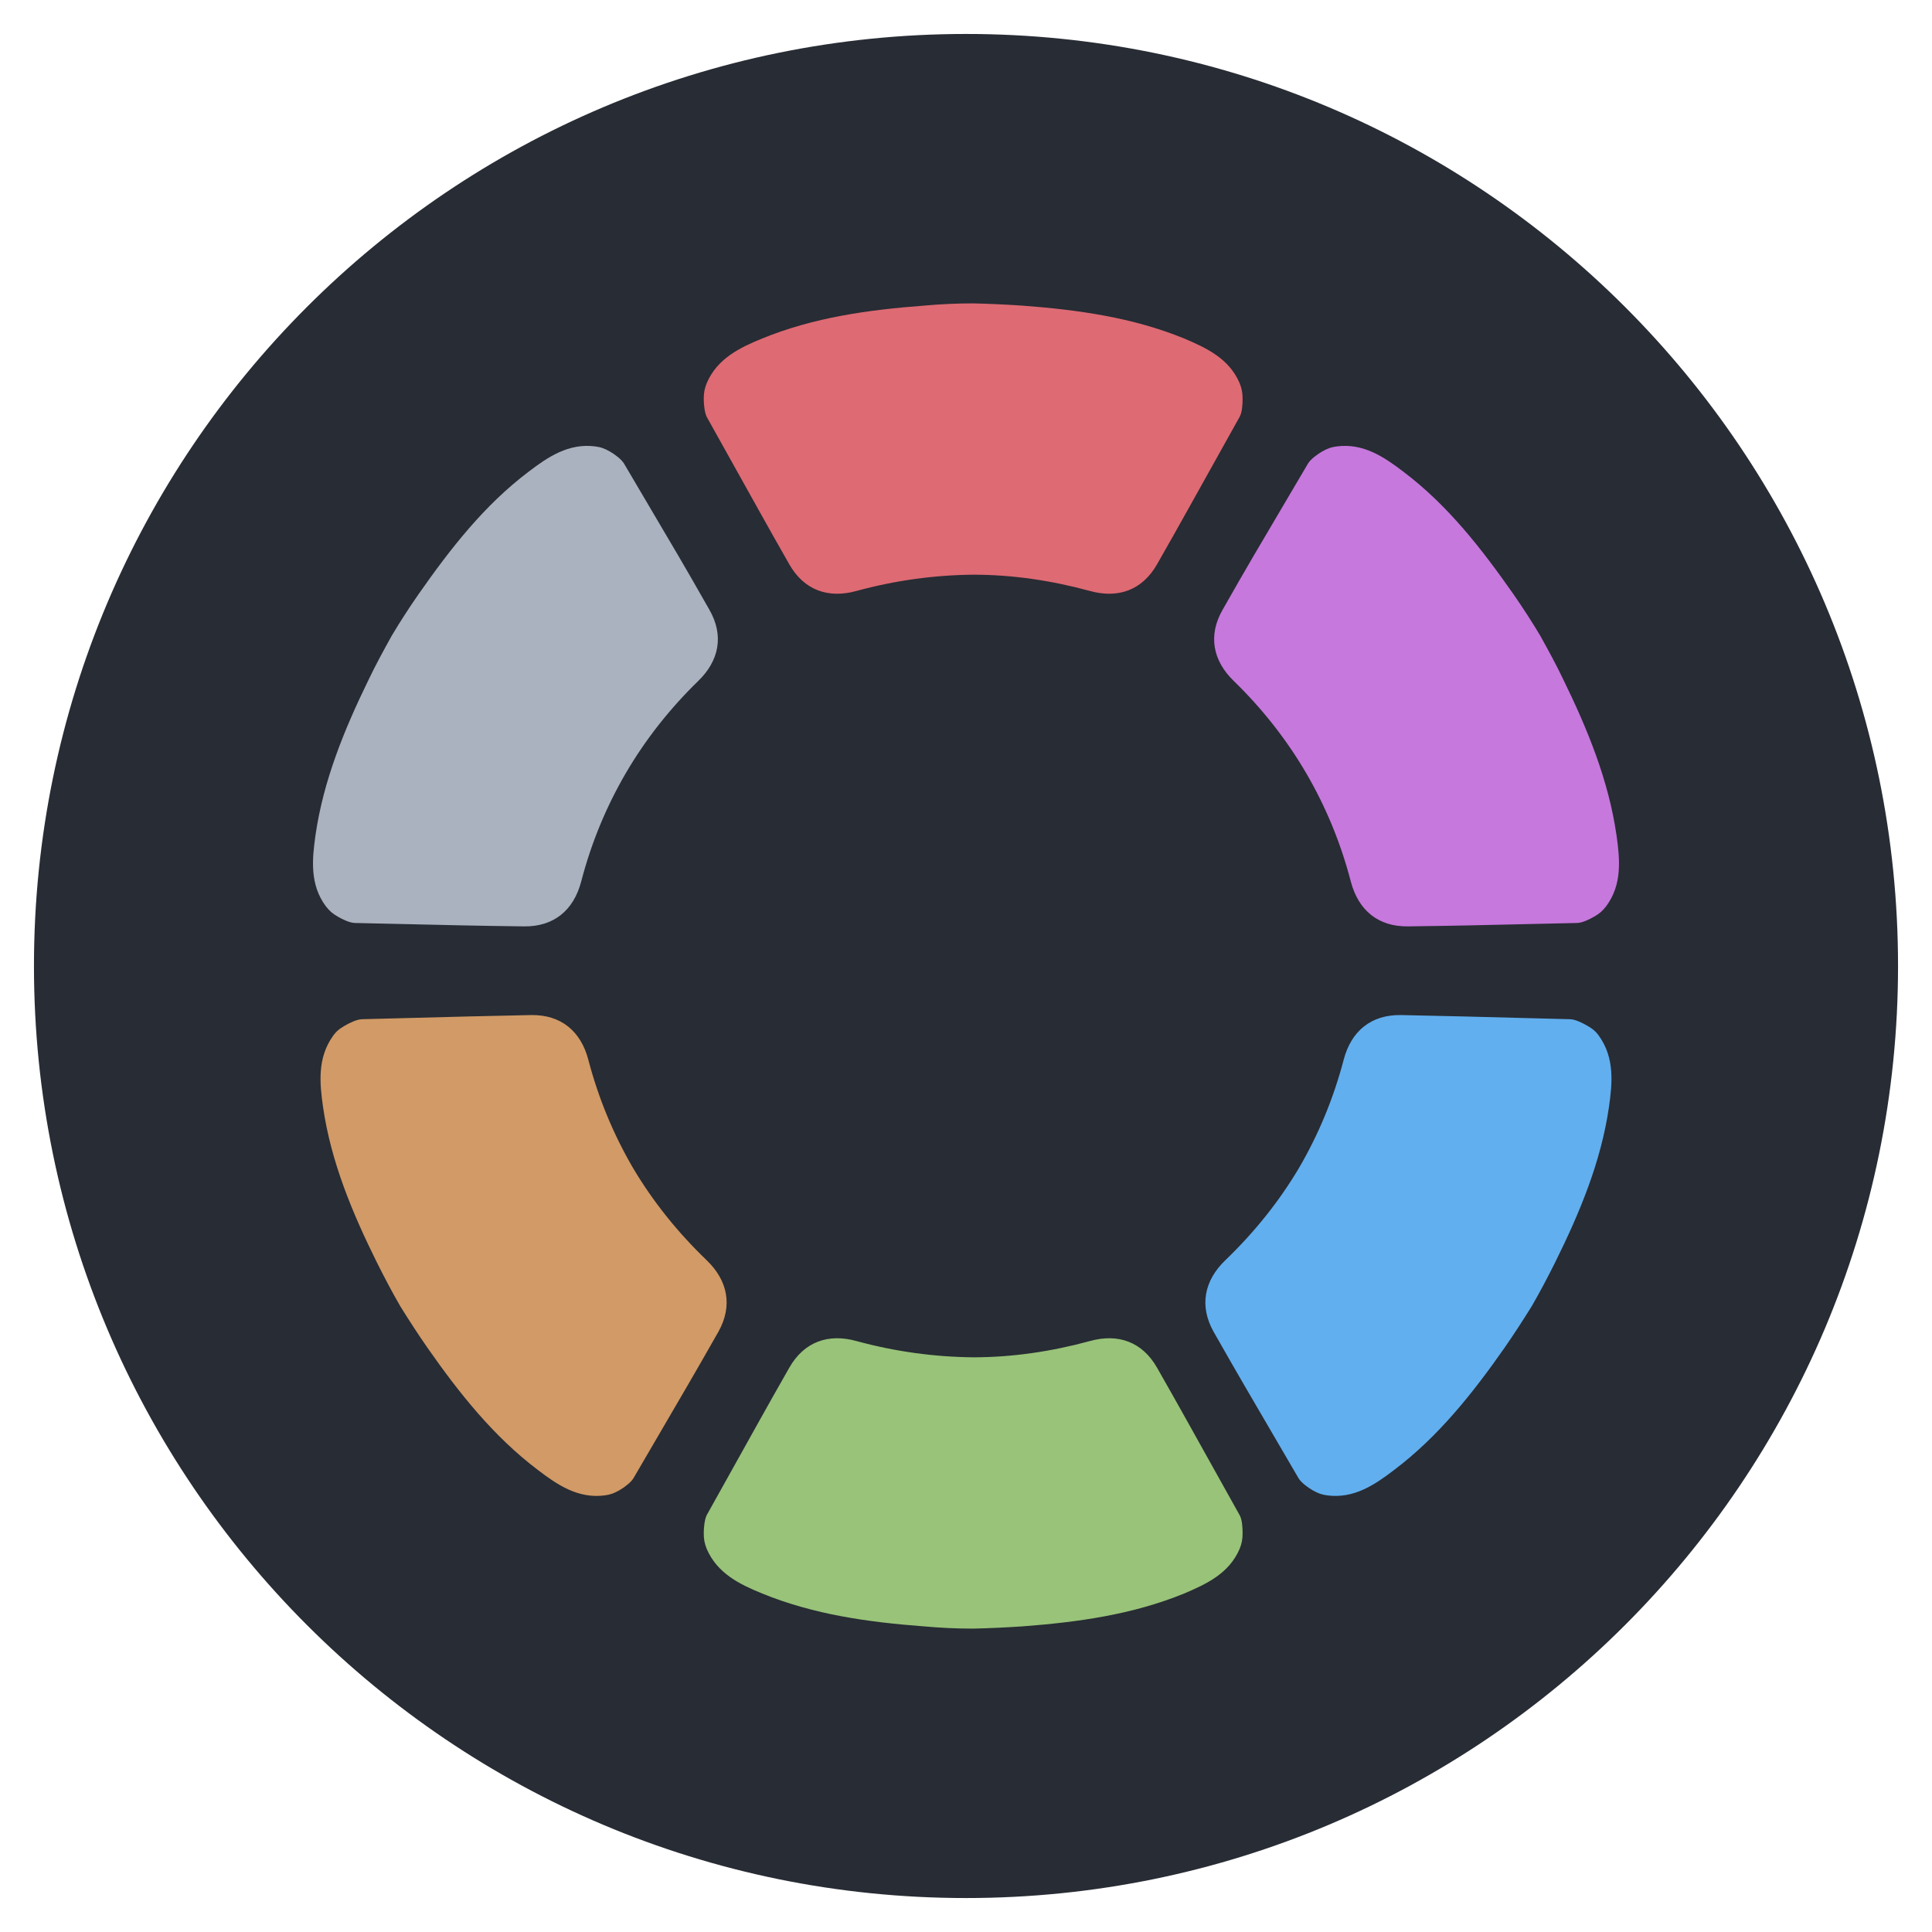
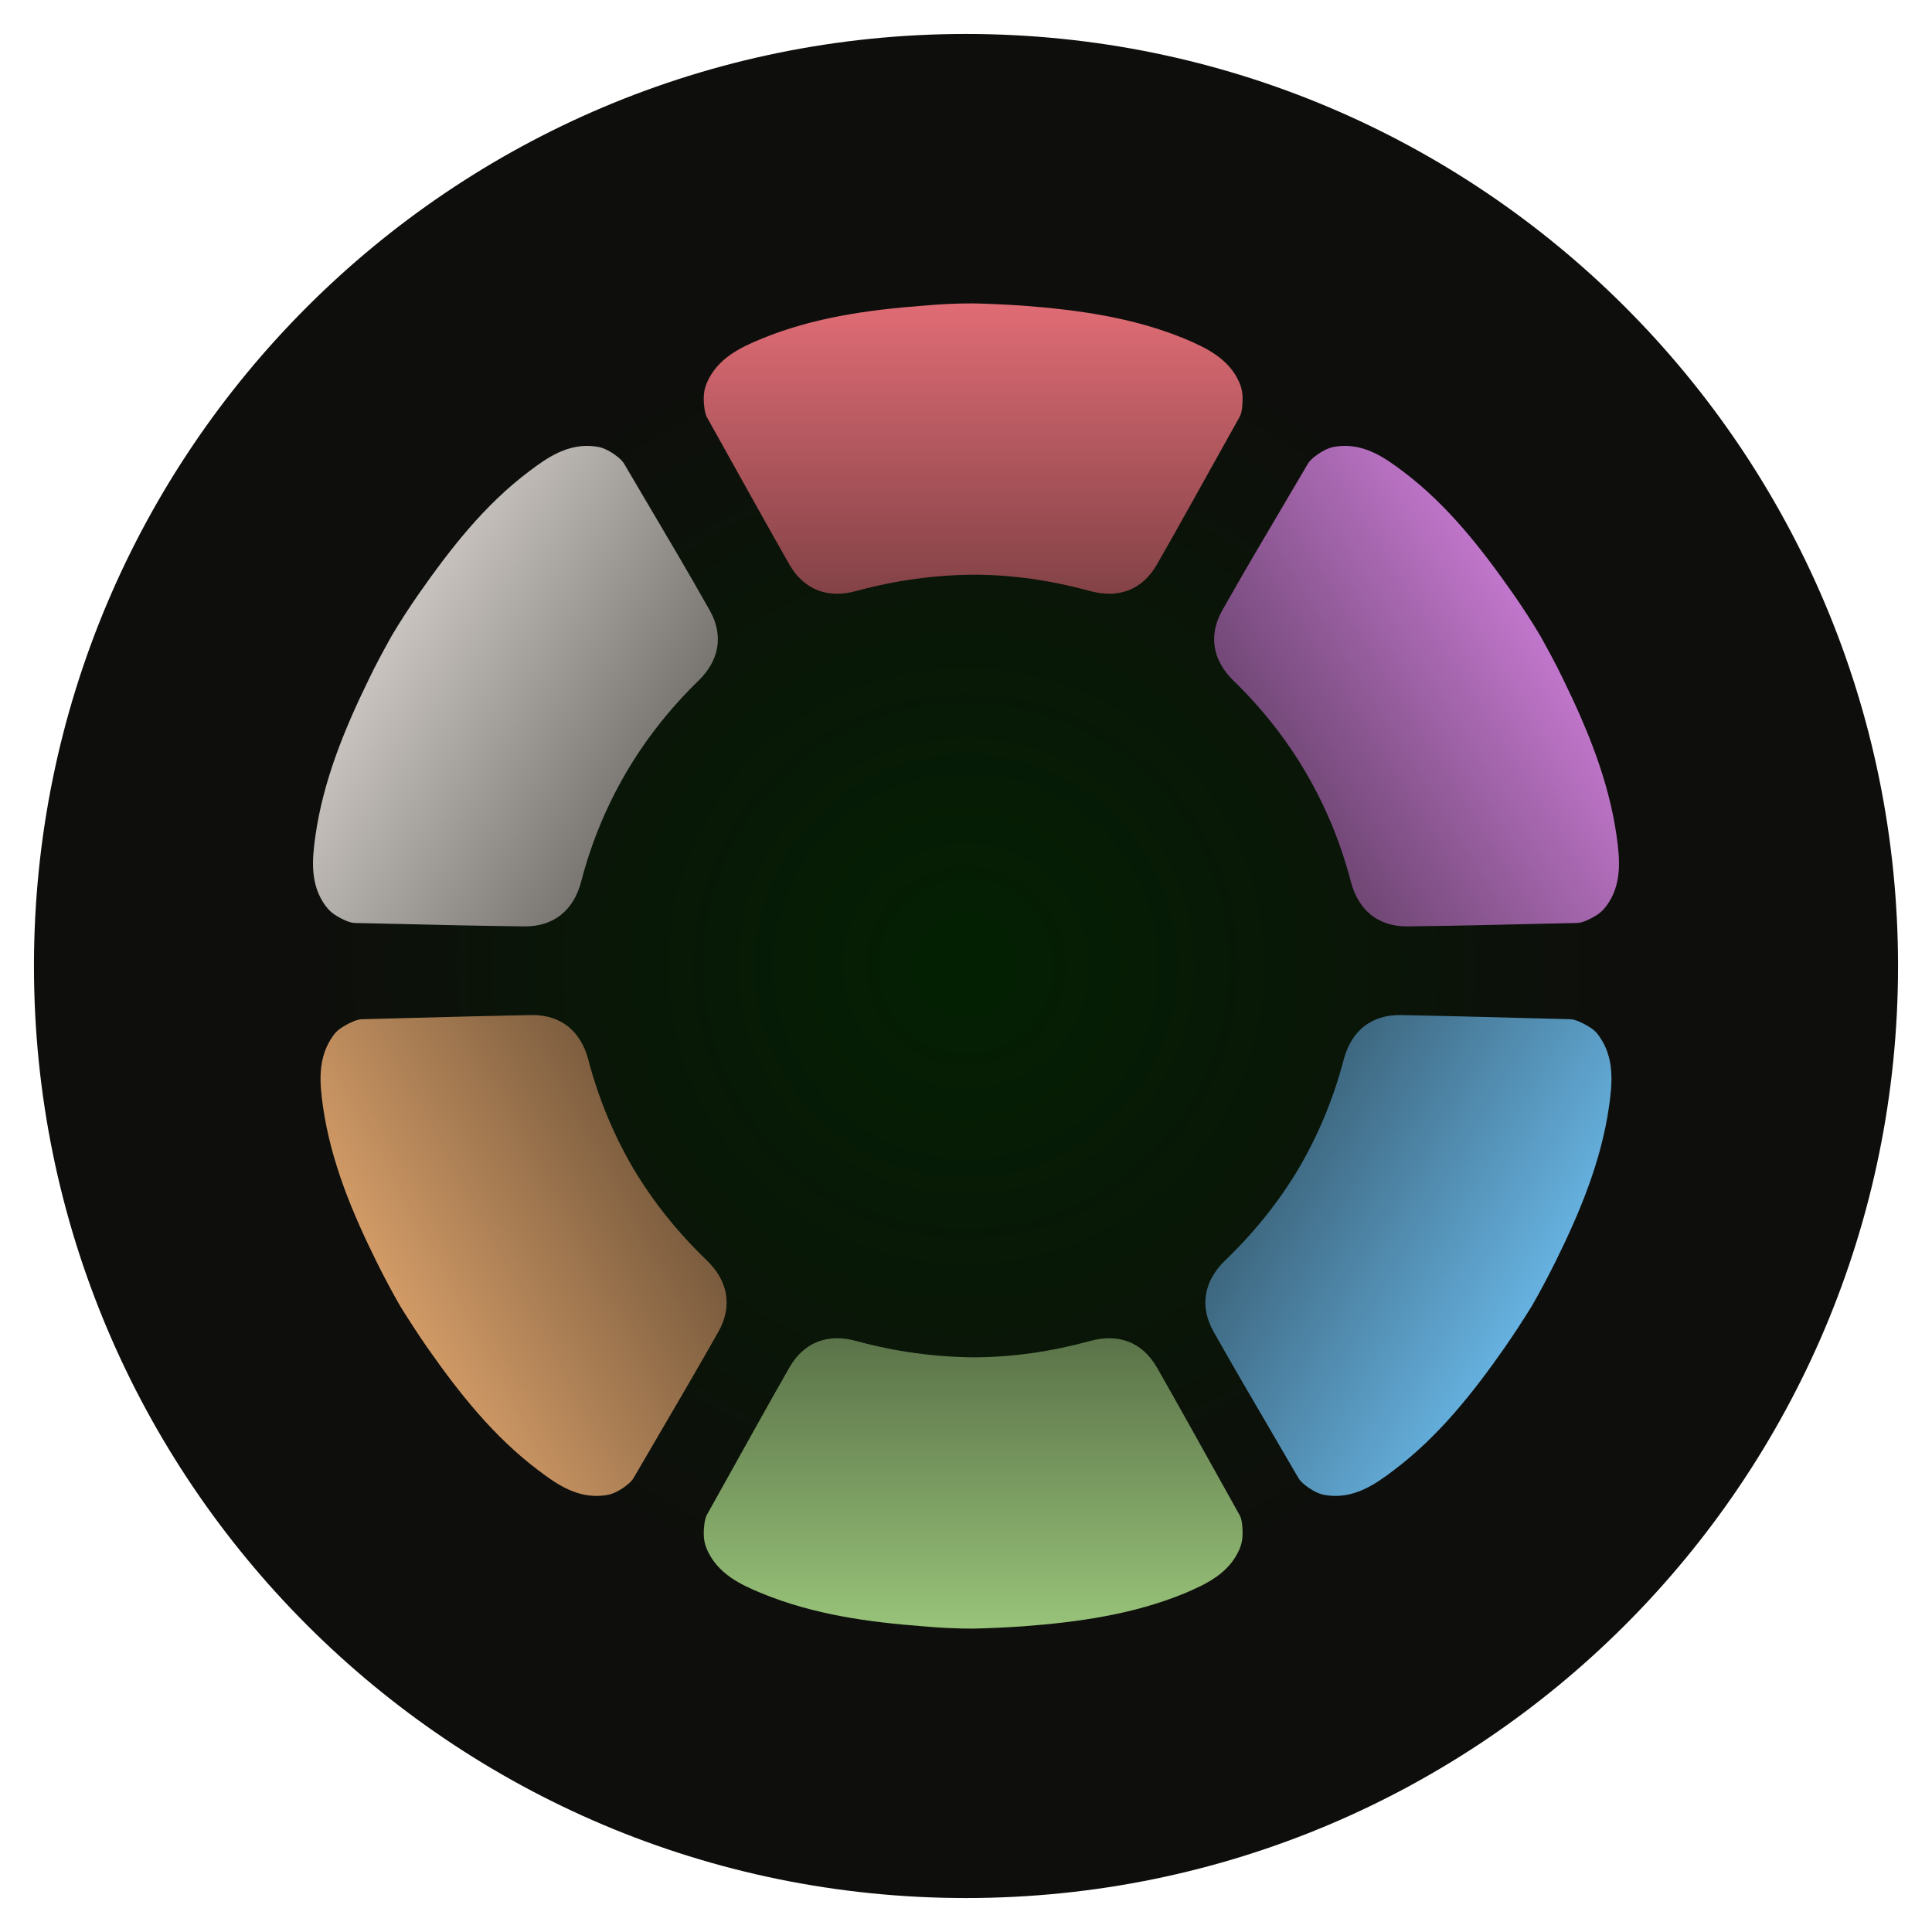
- <svg xmlns="http://www.w3.org/2000/svg" version="1.1" x="0px" y="0px" viewBox="0 0 512 512" enable-background="new 0 0 512 512" xml:space="preserve">
-   <g id="Background">
-     <circle fill="#282C34" cx="256" cy="256" r="247" />
-   </g>
-   <g id="Colors_1_">
-     <g>
-       <path fill="#DE6A73" d="M257.9,152.3c10.3,0,20.6,1.5,30.9,4.3c7.5,2.1,13.9-0.2,17.8-7c7.4-13,6.7-11.9,21.9-39.1    c0.7-1.2,0.8-3.4,0.8-4.8c0-1.6-0.2-2.7-0.8-4.2c-2.8-6.5-8.8-9.3-14.7-11.8c-13.7-5.6-28.2-7.6-42.8-8.7    c-4.4-0.3-8.8-0.5-13.1-0.6h0c-4.4,0-8.7,0.2-13.1,0.6c-14.6,1.1-29.1,3.1-42.8,8.7c-5.9,2.4-11.9,5.3-14.7,11.8    c-0.6,1.5-0.8,2.6-0.8,4.2c0,1.4,0.2,3.6,0.8,4.8c15.2,27.2,14.5,26.1,21.9,39.1c3.9,6.8,10.3,9.1,17.8,7    C237.3,153.8,247.6,152.4,257.9,152.3" />
-       <path fill="#C678DD" d="M346.1,204.8c5.2,8.9,9.2,18.5,11.9,28.9c2,7.5,7.2,11.9,15.1,11.8c14.9-0.2,13.7-0.2,44.8-0.9    c1.4,0,3.4-1,4.6-1.7c1.4-0.8,2.2-1.5,3.2-2.8c4.2-5.7,3.6-12.3,2.7-18.7c-2.1-14.6-7.7-28.2-14.1-41.3c-1.9-4-4-7.8-6.1-11.6l0,0    c-2.2-3.7-4.6-7.4-7.1-11c-8.4-12-17.4-23.6-29.2-32.5c-5.1-3.9-10.6-7.6-17.6-6.7c-1.6,0.2-2.6,0.6-4,1.4c-1.2,0.7-3,2-3.7,3.2    c-15.8,26.8-15.2,25.7-22.6,38.7c-3.9,6.8-2.6,13.5,3,18.9C334.4,187.7,340.9,195.9,346.1,204.8" />
-       <path fill="#61AFEF" d="M344.2,309.6c-5.3,8.9-11.8,17-19.5,24.4c-5.6,5.4-6.9,12.1-3.1,18.9c7.4,13,6.8,11.9,22.5,38.8    c0.7,1.2,2.5,2.5,3.7,3.2c1.4,0.8,2.4,1.2,4,1.4c7,0.9,12.5-2.8,17.6-6.7c11.8-8.9,20.9-20.4,29.3-32.4c2.5-3.6,4.9-7.3,7.2-11    l0,0c2.2-3.8,4.2-7.6,6.2-11.6c6.5-13.1,12.2-26.7,14.3-41.3c0.9-6.3,1.5-12.9-2.6-18.7c-0.9-1.3-1.8-2-3.2-2.8    c-1.2-0.7-3.2-1.7-4.6-1.7c-31.1-0.8-29.9-0.8-44.8-1.1c-7.8-0.1-13.1,4.2-15.1,11.8C353.4,291.1,349.4,300.7,344.2,309.6" />
-       <path fill="#98C379" d="M257.9,359.7c10.3,0,20.6-1.5,30.9-4.3c7.5-2.1,13.9,0.2,17.8,7c7.4,13,6.7,11.9,21.9,39.1    c0.7,1.2,0.8,3.4,0.8,4.8c0,1.6-0.2,2.7-0.8,4.2c-2.8,6.5-8.8,9.3-14.7,11.8c-13.7,5.6-28.2,7.6-42.8,8.7    c-4.4,0.3-8.8,0.5-13.1,0.6h0c-4.4,0-8.7-0.2-13.1-0.6c-14.6-1.1-29.1-3.1-42.8-8.7c-5.9-2.4-11.9-5.3-14.7-11.8    c-0.6-1.5-0.8-2.6-0.8-4.2c0-1.4,0.2-3.6,0.8-4.8c15.2-27.2,14.5-26.1,21.9-39.1c3.9-6.8,10.3-9.1,17.8-7    C237.3,358.2,247.6,359.6,257.9,359.7" />
-       <path fill="#D19A66" d="M167.8,309.6c5.3,8.9,11.8,17,19.5,24.4c5.6,5.4,6.9,12.1,3.1,18.9c-7.4,13-6.8,11.9-22.5,38.8    c-0.7,1.2-2.5,2.5-3.7,3.2c-1.4,0.8-2.4,1.2-4,1.4c-7,0.9-12.5-2.8-17.6-6.7c-11.8-8.9-20.9-20.4-29.3-32.4    c-2.5-3.6-4.9-7.3-7.2-11l0,0c-2.2-3.8-4.2-7.6-6.2-11.6c-6.5-13.1-12.2-26.7-14.3-41.3c-0.9-6.3-1.5-12.9,2.6-18.7    c0.9-1.3,1.8-2,3.2-2.8c1.2-0.7,3.2-1.7,4.6-1.7c31.1-0.8,29.9-0.8,44.8-1.1c7.8-0.1,13.1,4.2,15.1,11.8    C158.6,291.1,162.6,300.7,167.8,309.6" />
-       <path fill="#ABB2BF" d="M165.9,204.8c-5.2,8.9-9.2,18.5-11.9,28.9c-2,7.5-7.2,11.9-15.1,11.8c-14.9-0.2-13.7-0.2-44.8-0.9    c-1.4,0-3.4-1-4.6-1.7c-1.4-0.8-2.2-1.5-3.2-2.8c-4.2-5.7-3.6-12.3-2.7-18.7c2.1-14.6,7.7-28.2,14.1-41.3c1.9-4,4-7.8,6.1-11.6    l0,0c2.2-3.7,4.6-7.4,7.1-11c8.4-12,17.4-23.6,29.2-32.5c5.1-3.9,10.6-7.6,17.6-6.7c1.6,0.2,2.6,0.6,4,1.4c1.2,0.7,3,2,3.7,3.2    c15.8,26.8,15.2,25.7,22.6,38.7c3.9,6.8,2.6,13.5-3,18.9C177.6,187.7,171.1,195.9,165.9,204.8" />
-     </g>
-   </g>
+ <svg xmlns="http://www.w3.org/2000/svg" width="512" height="512" viewBox="0 0 512 512" fill="none">
+   <path d="M256 503C392.414 503 503 392.414 503 256C503 119.586 392.414 9 256 9C119.586 9 9 119.586 9 256C9 392.414 119.586 503 256 503Z" fill="url(#paint0_radial_19_827)" />
+   <path d="M257.9 152.3C268.2 152.3 278.5 153.8 288.8 156.6C296.3 158.7 302.7 156.4 306.6 149.6C314 136.6 313.3 137.7 328.5 110.5C329.2 109.3 329.3 107.1 329.3 105.7C329.3 104.1 329.1 103 328.5 101.5C325.7 95 319.7 92.2 313.8 89.7C300.1 84.1 285.6 82.1 271 81C266.6 80.7 262.2 80.5 257.9 80.4C253.5 80.4 249.2 80.6 244.8 81C230.2 82.1 215.7 84.1 202 89.7C196.1 92.1 190.1 95 187.3 101.5C186.7 103 186.5 104.1 186.5 105.7C186.5 107.1 186.7 109.3 187.3 110.5C202.5 137.7 201.8 136.6 209.2 149.6C213.1 156.4 219.5 158.7 227 156.6C237.3 153.8 247.6 152.4 257.9 152.3Z" fill="url(#paint1_linear_19_827)" />
+   <path d="M346.1 204.8C351.3 213.7 355.3 223.3 358 233.7C360 241.2 365.2 245.6 373.1 245.5C388 245.3 386.8 245.3 417.9 244.6C419.3 244.6 421.3 243.6 422.5 242.9C423.9 242.1 424.7 241.4 425.7 240.1C429.9 234.4 429.3 227.8 428.4 221.4C426.3 206.8 420.7 193.2 414.3 180.1C412.4 176.1 410.3 172.3 408.2 168.5C406 164.8 403.6 161.1 401.1 157.5C392.7 145.5 383.7 133.9 371.9 125C366.8 121.1 361.3 117.4 354.3 118.3C352.7 118.5 351.7 118.9 350.3 119.7C349.1 120.4 347.3 121.7 346.6 122.9C330.8 149.7 331.4 148.6 324 161.6C320.1 168.4 321.4 175.1 327 180.5C334.4 187.7 340.9 195.9 346.1 204.8Z" fill="url(#paint2_linear_19_827)" />
+   <path d="M344.2 309.6C338.9 318.5 332.4 326.6 324.7 334C319.1 339.4 317.8 346.1 321.6 352.9C329 365.9 328.4 364.8 344.1 391.7C344.8 392.9 346.6 394.2 347.8 394.9C349.2 395.7 350.2 396.1 351.8 396.3C358.8 397.2 364.3 393.5 369.4 389.6C381.2 380.7 390.3 369.2 398.7 357.2C401.2 353.6 403.6 349.9 405.9 346.2C408.1 342.4 410.1 338.6 412.1 334.6C418.6 321.5 424.3 307.9 426.4 293.3C427.3 287 427.9 280.4 423.8 274.6C422.9 273.3 422 272.6 420.6 271.8C419.4 271.1 417.4 270.1 416 270.1C384.9 269.3 386.1 269.3 371.2 269C363.4 268.9 358.1 273.2 356.1 280.8C353.4 291.1 349.4 300.7 344.2 309.6Z" fill="url(#paint3_linear_19_827)" />
+   <path d="M257.9 359.7C268.2 359.7 278.5 358.2 288.8 355.4C296.3 353.3 302.7 355.6 306.6 362.4C314 375.4 313.3 374.3 328.5 401.5C329.2 402.7 329.3 404.9 329.3 406.3C329.3 407.9 329.1 409 328.5 410.5C325.7 417 319.7 419.8 313.8 422.3C300.1 427.9 285.6 429.9 271 431C266.6 431.3 262.2 431.5 257.9 431.6C253.5 431.6 249.2 431.4 244.8 431C230.2 429.9 215.7 427.9 202 422.3C196.1 419.9 190.1 417 187.3 410.5C186.7 409 186.5 407.9 186.5 406.3C186.5 404.9 186.7 402.7 187.3 401.5C202.5 374.3 201.8 375.4 209.2 362.4C213.1 355.6 219.5 353.3 227 355.4C237.3 358.2 247.6 359.6 257.9 359.7Z" fill="url(#paint4_linear_19_827)" />
+   <path d="M167.8 309.6C173.1 318.5 179.6 326.6 187.3 334C192.9 339.4 194.2 346.1 190.4 352.9C183 365.9 183.6 364.8 167.9 391.7C167.2 392.9 165.4 394.2 164.2 394.9C162.8 395.7 161.8 396.1 160.2 396.3C153.2 397.2 147.7 393.5 142.6 389.6C130.8 380.7 121.7 369.2 113.3 357.2C110.8 353.6 108.4 349.9 106.1 346.2C103.9 342.4 101.9 338.6 99.9 334.6C93.4 321.5 87.7 307.9 85.6 293.3C84.7 287 84.1 280.4 88.2 274.6C89.1 273.3 90 272.6 91.4 271.8C92.6 271.1 94.6 270.1 96 270.1C127.1 269.3 125.9 269.3 140.8 269C148.6 268.9 153.9 273.2 155.9 280.8C158.6 291.1 162.6 300.7 167.8 309.6Z" fill="url(#paint5_linear_19_827)" />
+   <path d="M165.9 204.8C160.7 213.7 156.7 223.3 154 233.7C152 241.2 146.8 245.6 138.9 245.5C124 245.3 125.2 245.3 94.1 244.6C92.7 244.6 90.7 243.6 89.5 242.9C88.1 242.1 87.3 241.4 86.3 240.1C82.1 234.4 82.7 227.8 83.6 221.4C85.7 206.8 91.3 193.2 97.7 180.1C99.6 176.1 101.7 172.3 103.8 168.5C106 164.8 108.4 161.1 110.9 157.5C119.3 145.5 128.3 133.9 140.1 125C145.2 121.1 150.7 117.4 157.7 118.3C159.3 118.5 160.3 118.9 161.7 119.7C162.9 120.4 164.7 121.7 165.4 122.9C181.2 149.7 180.6 148.6 188 161.6C191.9 168.4 190.6 175.1 185 180.5C177.6 187.7 171.1 195.9 165.9 204.8Z" fill="url(#paint6_linear_19_827)" />
+   <defs>
+     <radialGradient id="paint0_radial_19_827" cx="0" cy="0" r="1" gradientUnits="userSpaceOnUse" gradientTransform="translate(256 256) rotate(90) scale(247)">
+       <stop stop-color="#032102" />
+       <stop offset="0.71" stop-color="#0E0E0C" />
+     </radialGradient>
+     <linearGradient id="paint1_linear_19_827" x1="257.9" y1="80.4" x2="257.9" y2="254.5" gradientUnits="userSpaceOnUse">
+       <stop stop-color="#E06C75" />
+       <stop offset="1" stop-color="#0E0E0C" />
+     </linearGradient>
+     <linearGradient id="paint2_linear_19_827" x1="406" y1="168" x2="260.5" y2="259.5" gradientUnits="userSpaceOnUse">
+       <stop stop-color="#BF75C9" />
+       <stop offset="1" stop-color="#0E0E0C" />
+     </linearGradient>
+     <linearGradient id="paint3_linear_19_827" x1="406.5" y1="342.5" x2="261" y2="258.5" gradientUnits="userSpaceOnUse">
+       <stop stop-color="#65B0DE" />
+       <stop offset="1" stop-color="#0E0E0C" />
+     </linearGradient>
+     <linearGradient id="paint4_linear_19_827" x1="257.9" y1="259" x2="257.9" y2="431.6" gradientUnits="userSpaceOnUse">
+       <stop stop-color="#0E0E0C" />
+       <stop offset="1" stop-color="#98C379" />
+     </linearGradient>
+     <linearGradient id="paint5_linear_19_827" x1="104" y1="342" x2="259" y2="259" gradientUnits="userSpaceOnUse">
+       <stop stop-color="#D19A66" />
+       <stop offset="1" stop-color="#0E0E0C" />
+     </linearGradient>
+     <linearGradient id="paint6_linear_19_827" x1="102.5" y1="171" x2="260" y2="260" gradientUnits="userSpaceOnUse">
+       <stop stop-color="#C8C3BE" />
+       <stop offset="1" stop-color="#0E0E0C" />
+     </linearGradient>
+   </defs>
</svg>
